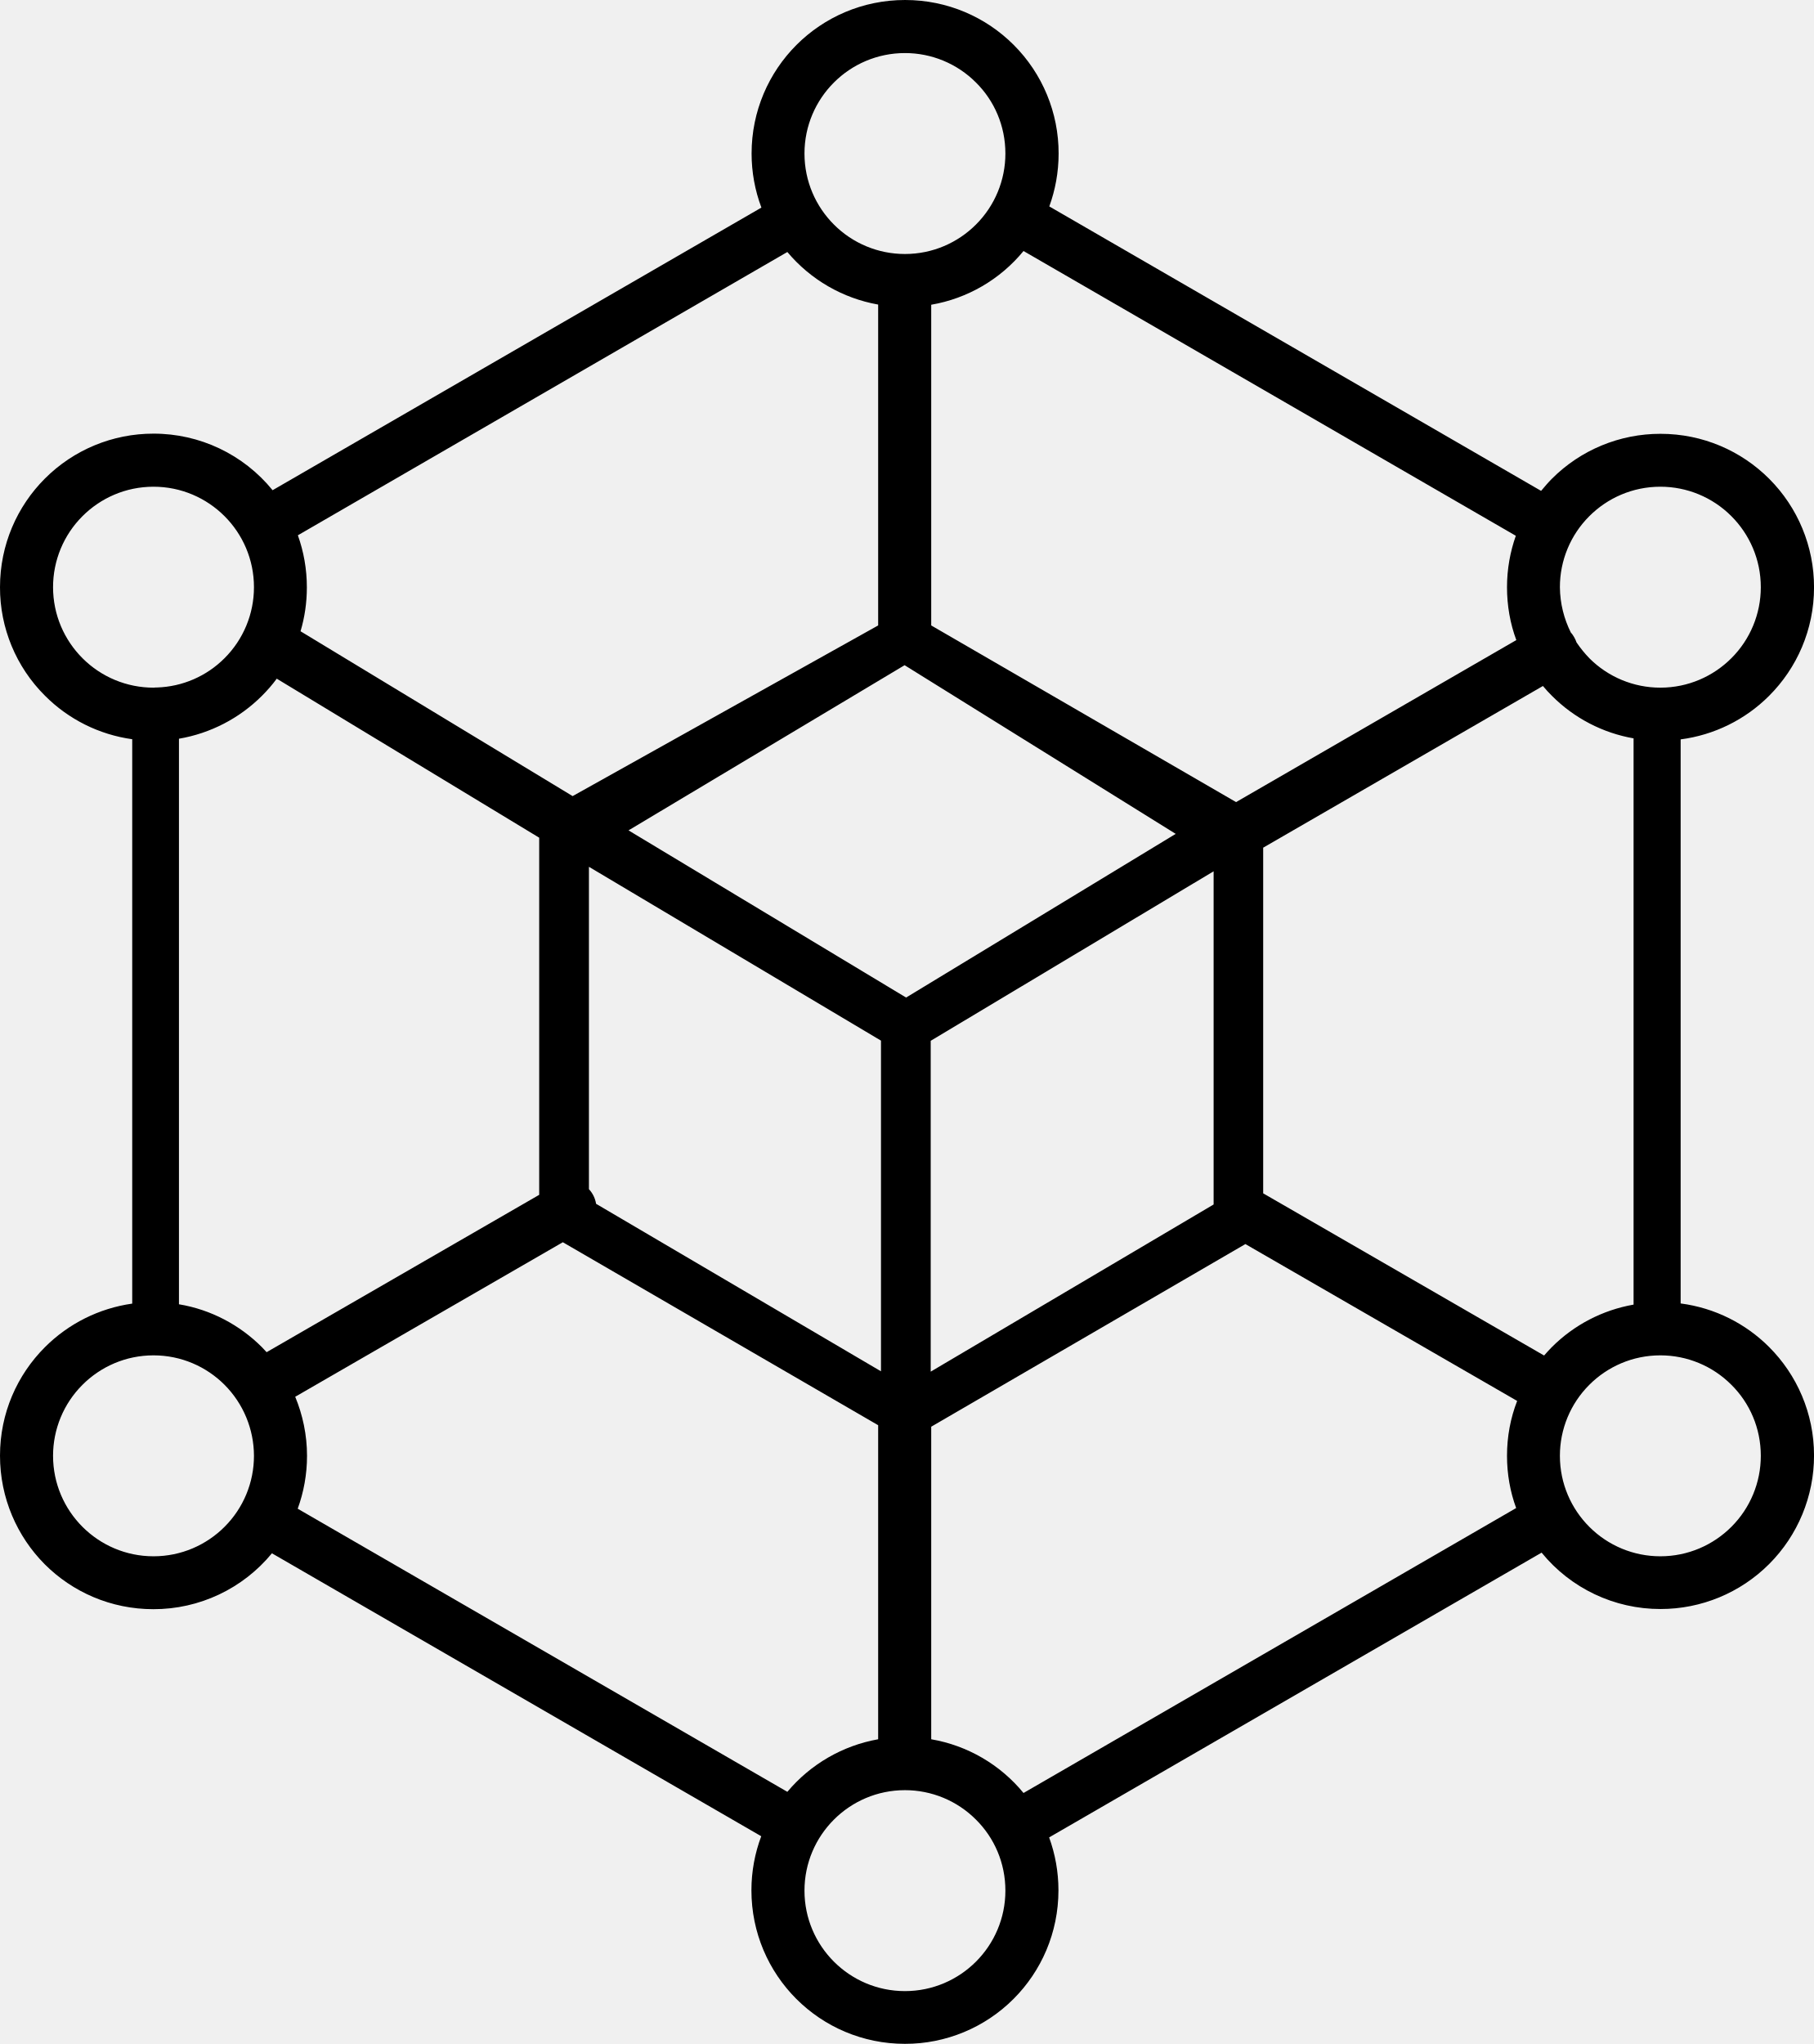
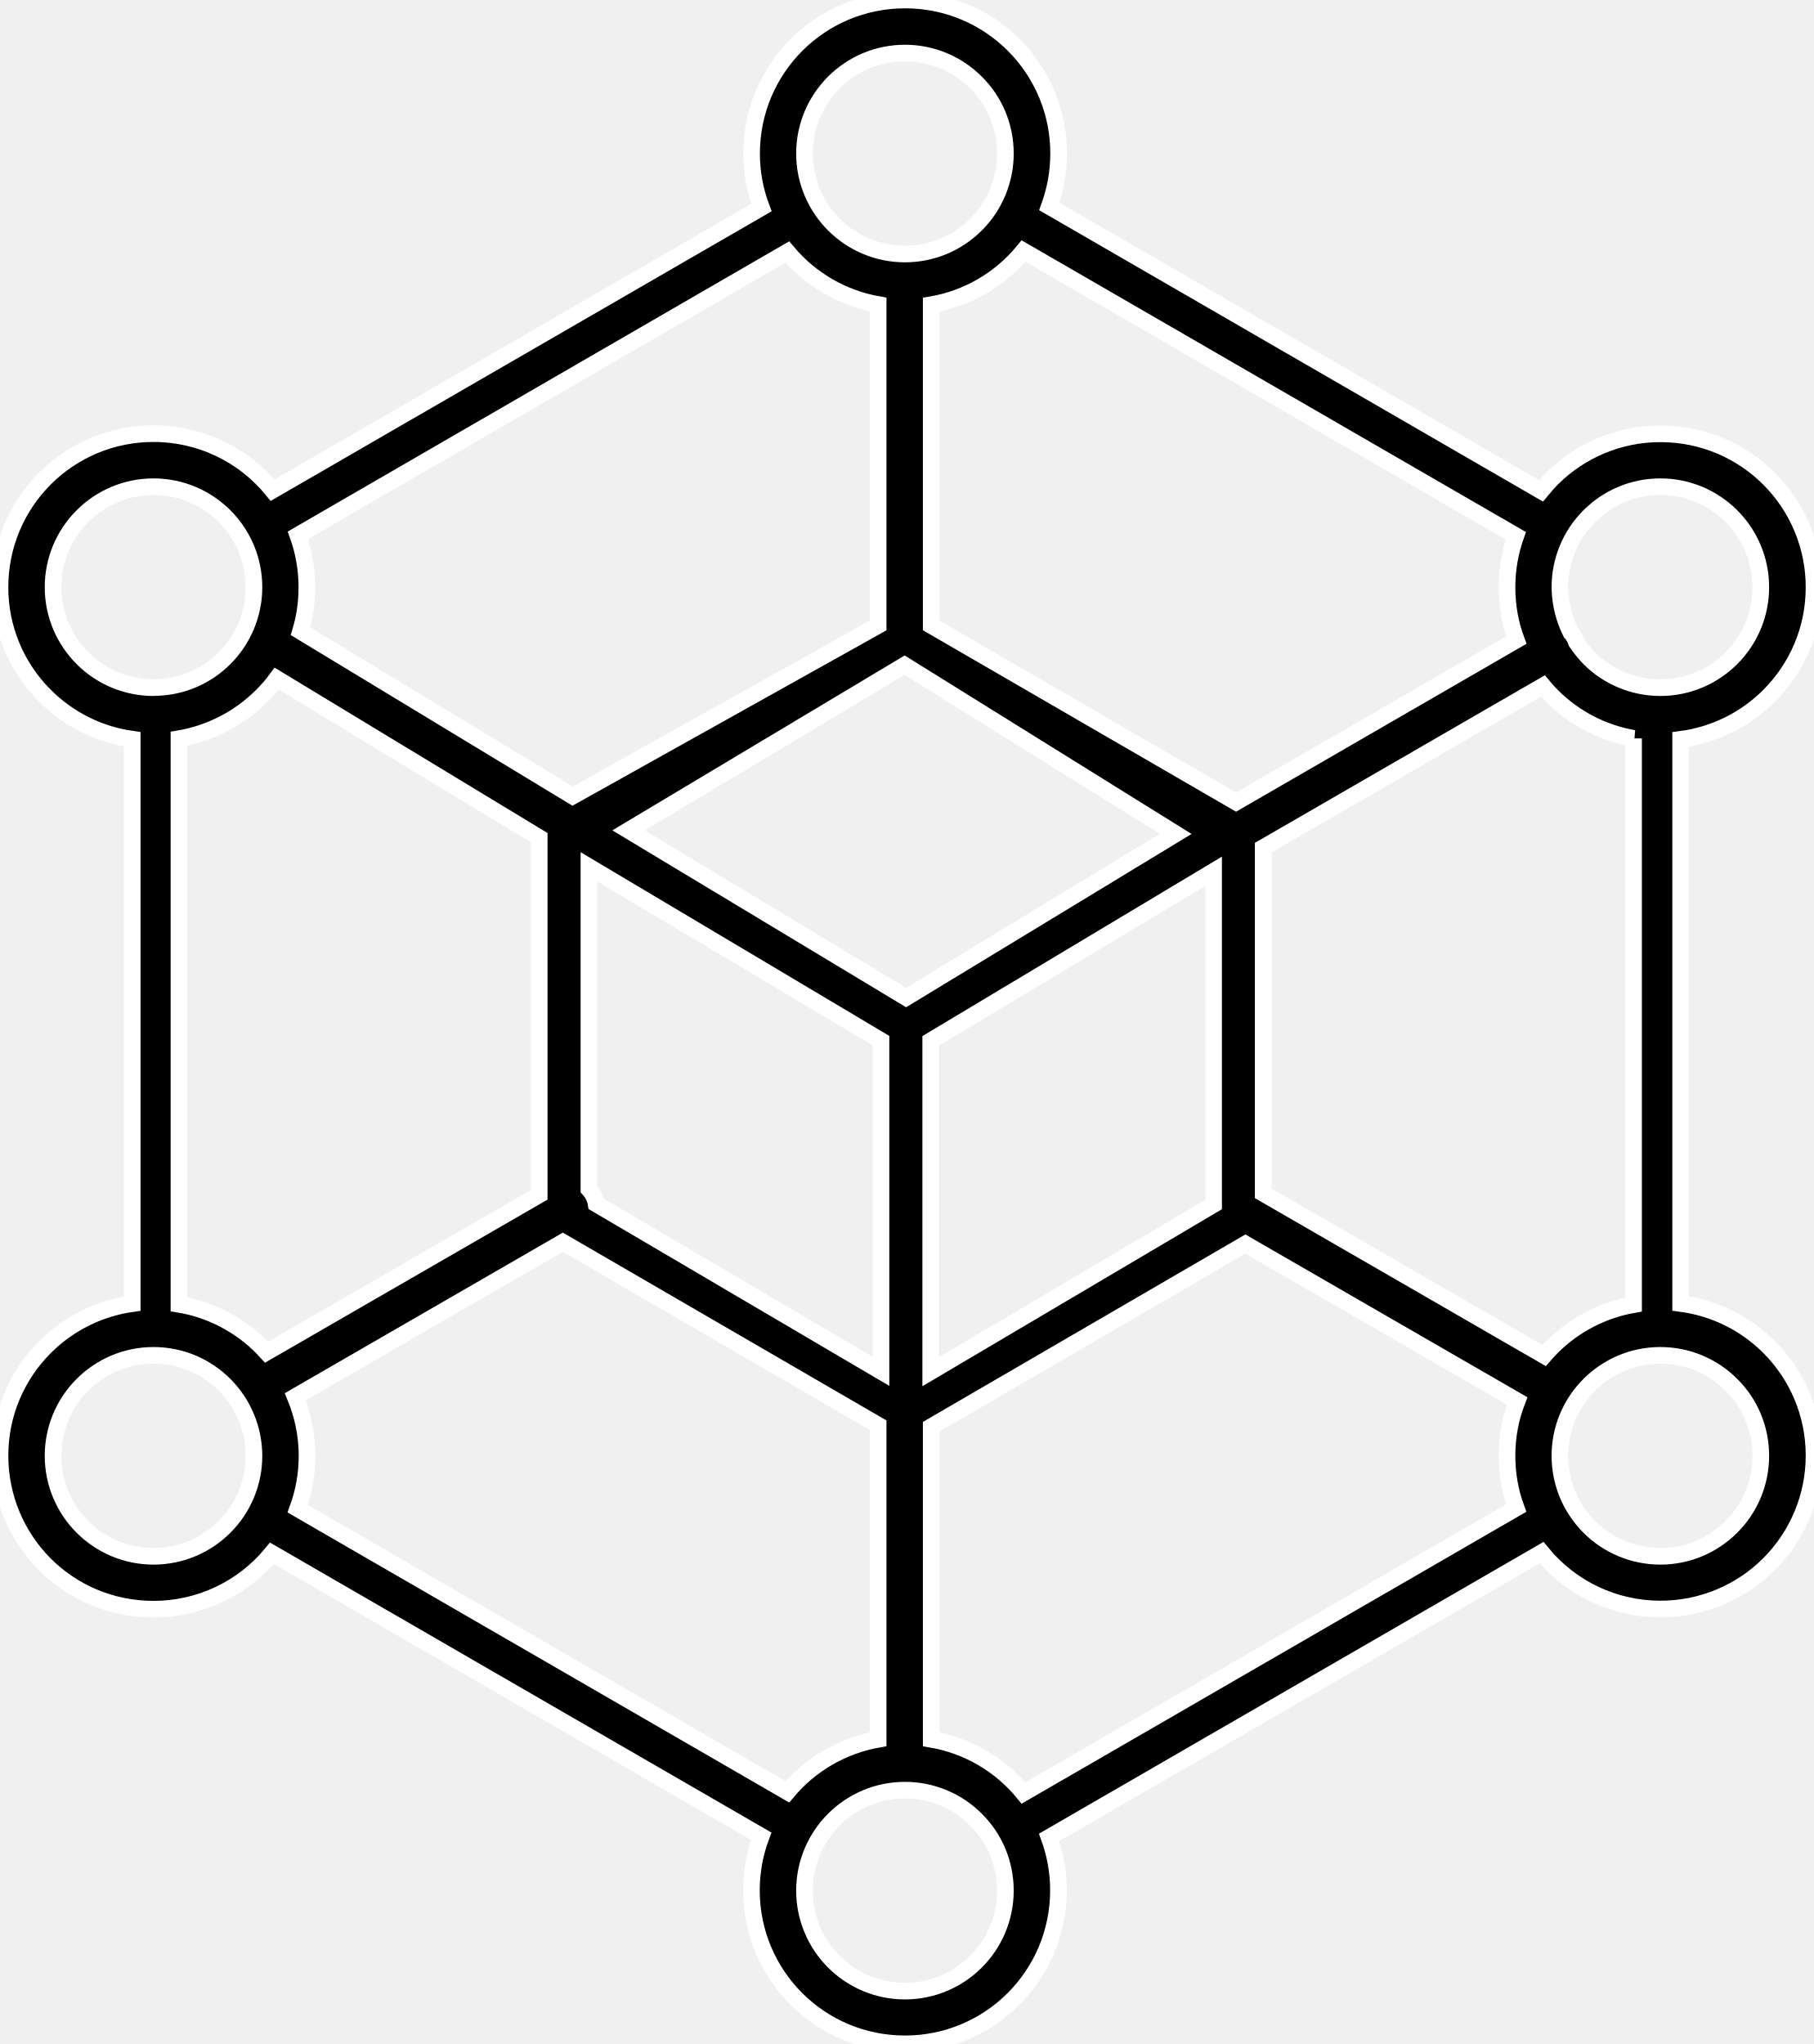
- <svg xmlns="http://www.w3.org/2000/svg" viewBox="0 0 109.06 122.88">
+ <svg xmlns="http://www.w3.org/2000/svg" viewBox="0 0 109.06 122.88" stroke="white">
  <path d="M34.43 47.86L52.8 37.6V18.31a9.233 9.233 0 01-5.46-3.16L17.91 32.18c.35.98.54 2.03.54 3.13 0 .92-.13 1.8-.38 2.64l16.36 9.91zm11.35-35.38a9.231 9.231 0 01-.59-3.25c0-2.55 1.03-4.86 2.7-6.53S51.87 0 54.42 0c2.55 0 4.86 1.03 6.53 2.7a9.205 9.205 0 012.7 6.53c0 1.12-.2 2.19-.56 3.18l29.57 17.1c.21-.25.42-.5.65-.73a9.205 9.205 0 016.53-2.7c2.55 0 4.86 1.03 6.53 2.7a9.205 9.205 0 012.7 6.53c0 2.55-1.03 4.85-2.7 6.52a9.194 9.194 0 01-5.32 2.62v33.91c2.07.27 3.92 1.22 5.32 2.62 1.67 1.67 2.7 3.98 2.7 6.52a9.222 9.222 0 01-9.23 9.23 9.205 9.205 0 01-7.15-3.39l-29.61 17.12c.36.99.56 2.06.56 3.18 0 2.55-1.03 4.86-2.7 6.53a9.205 9.205 0 01-6.53 2.7c-2.55 0-4.86-1.03-6.53-2.7s-2.7-3.98-2.7-6.53c0-1.14.21-2.24.59-3.25L16.35 93.38a9.205 9.205 0 01-7.13 3.36c-2.55 0-4.86-1.03-6.53-2.7C1.03 92.37 0 90.06 0 87.51s1.03-4.85 2.7-6.52a9.242 9.242 0 015.25-2.62V44.44a9.18 9.18 0 01-5.25-2.62A9.164 9.164 0 010 35.3c0-2.55 1.03-4.86 2.7-6.53a9.205 9.205 0 016.53-2.7 9.205 9.205 0 017.16 3.4l29.39-16.99zm15.76 2.61a9.192 9.192 0 01-5.55 3.23V37.6l18.33 10.62 16.85-9.74c-.37-.99-.56-2.07-.56-3.18 0-1.08.19-2.13.53-3.09l-29.6-17.12zm36.69 29.3a9.159 9.159 0 01-4.92-2.56c-.19-.19-.37-.38-.54-.59l-16.82 9.72v20.78l16.89 9.75c.15-.17.3-.34.46-.5a9.194 9.194 0 014.92-2.56V44.39h.01zm-7.07 46.27c-.36-.98-.55-2.04-.55-3.14 0-1.16.21-2.27.61-3.3l-16.34-9.43-18.89 10.98v18.79a9.192 9.192 0 015.55 3.23l29.62-17.13zm-43.82 17.06a9.233 9.233 0 015.46-3.16V85.68l-18.96-11-16.09 9.29c.45 1.09.71 2.29.71 3.55 0 1.12-.2 2.19-.56 3.18l29.44 17.02zM10.76 78.41c1.93.32 3.66 1.25 4.99 2.58.1.1.19.2.28.3l16.39-9.46V50.36L16.64 40.8c-.27.37-.57.71-.89 1.03a9.255 9.255 0 01-4.99 2.58v34zM9.24 41.34c.04 0 .08-.01.12-.01h.08a6 6 0 004.06-1.76 6.023 6.023 0 001.77-4.27c0-1.67-.68-3.18-1.77-4.27-1.09-1.09-2.6-1.77-4.27-1.77s-3.18.68-4.27 1.77a6.023 6.023 0 00-1.77 4.27c0 1.67.68 3.18 1.77 4.27a6.03 6.03 0 004.28 1.77zm49.44 68.05a6.023 6.023 0 00-4.27-1.77c-1.67 0-3.18.68-4.27 1.77-1.09 1.09-1.77 2.6-1.77 4.27s.68 3.18 1.77 4.27 2.6 1.77 4.27 1.77c1.67 0 3.18-.68 4.27-1.77 1.09-1.09 1.77-2.6 1.77-4.27s-.67-3.18-1.77-4.27zm0-104.43a6.023 6.023 0 00-4.27-1.77c-1.67 0-3.18.68-4.27 1.77s-1.77 2.6-1.77 4.27c0 1.67.68 3.18 1.77 4.27a6.023 6.023 0 004.27 1.77c1.67 0 3.18-.68 4.27-1.77a6.023 6.023 0 001.77-4.27c0-1.67-.67-3.18-1.77-4.27zm45.42 78.29a6.023 6.023 0 00-4.27-1.77c-1.67 0-3.18.68-4.27 1.77a6.023 6.023 0 00-1.77 4.27c0 1.67.68 3.18 1.77 4.27a6.023 6.023 0 004.27 1.77c1.67 0 3.18-.68 4.27-1.77a6.023 6.023 0 001.77-4.27c0-1.67-.67-3.18-1.77-4.27zm-90.6 0c-1.09-1.09-2.6-1.77-4.27-1.77s-3.18.68-4.27 1.77a6.023 6.023 0 00-1.77 4.27c0 1.67.68 3.18 1.77 4.27s2.6 1.77 4.27 1.77 3.18-.68 4.27-1.77a6.023 6.023 0 001.77-4.27 6.065 6.065 0 00-1.77-4.27zm80.95-45.22c.08.08.14.18.2.28.06.1.1.2.14.31.23.34.49.66.77.95a6.023 6.023 0 004.27 1.77c1.67 0 3.18-.68 4.27-1.77a6.023 6.023 0 001.77-4.27c0-1.67-.68-3.18-1.77-4.27a6.023 6.023 0 00-4.27-1.77c-1.67 0-3.18.68-4.27 1.77a6.023 6.023 0 00-1.77 4.27c.01.99.25 1.91.66 2.73zM35.41 71.49a1.687 1.687 0 01.43.88l17.13 10.07V62.56L35.41 52.11v19.38zm37.56-19.11L55.96 62.57v19.89l17.01-10.05V52.38zM54.39 39.99l-16.6 9.93 16.69 10.05 16.21-9.84-16.3-10.14z" fill-rule="evenodd" clip-rule="evenodd" />
</svg>
